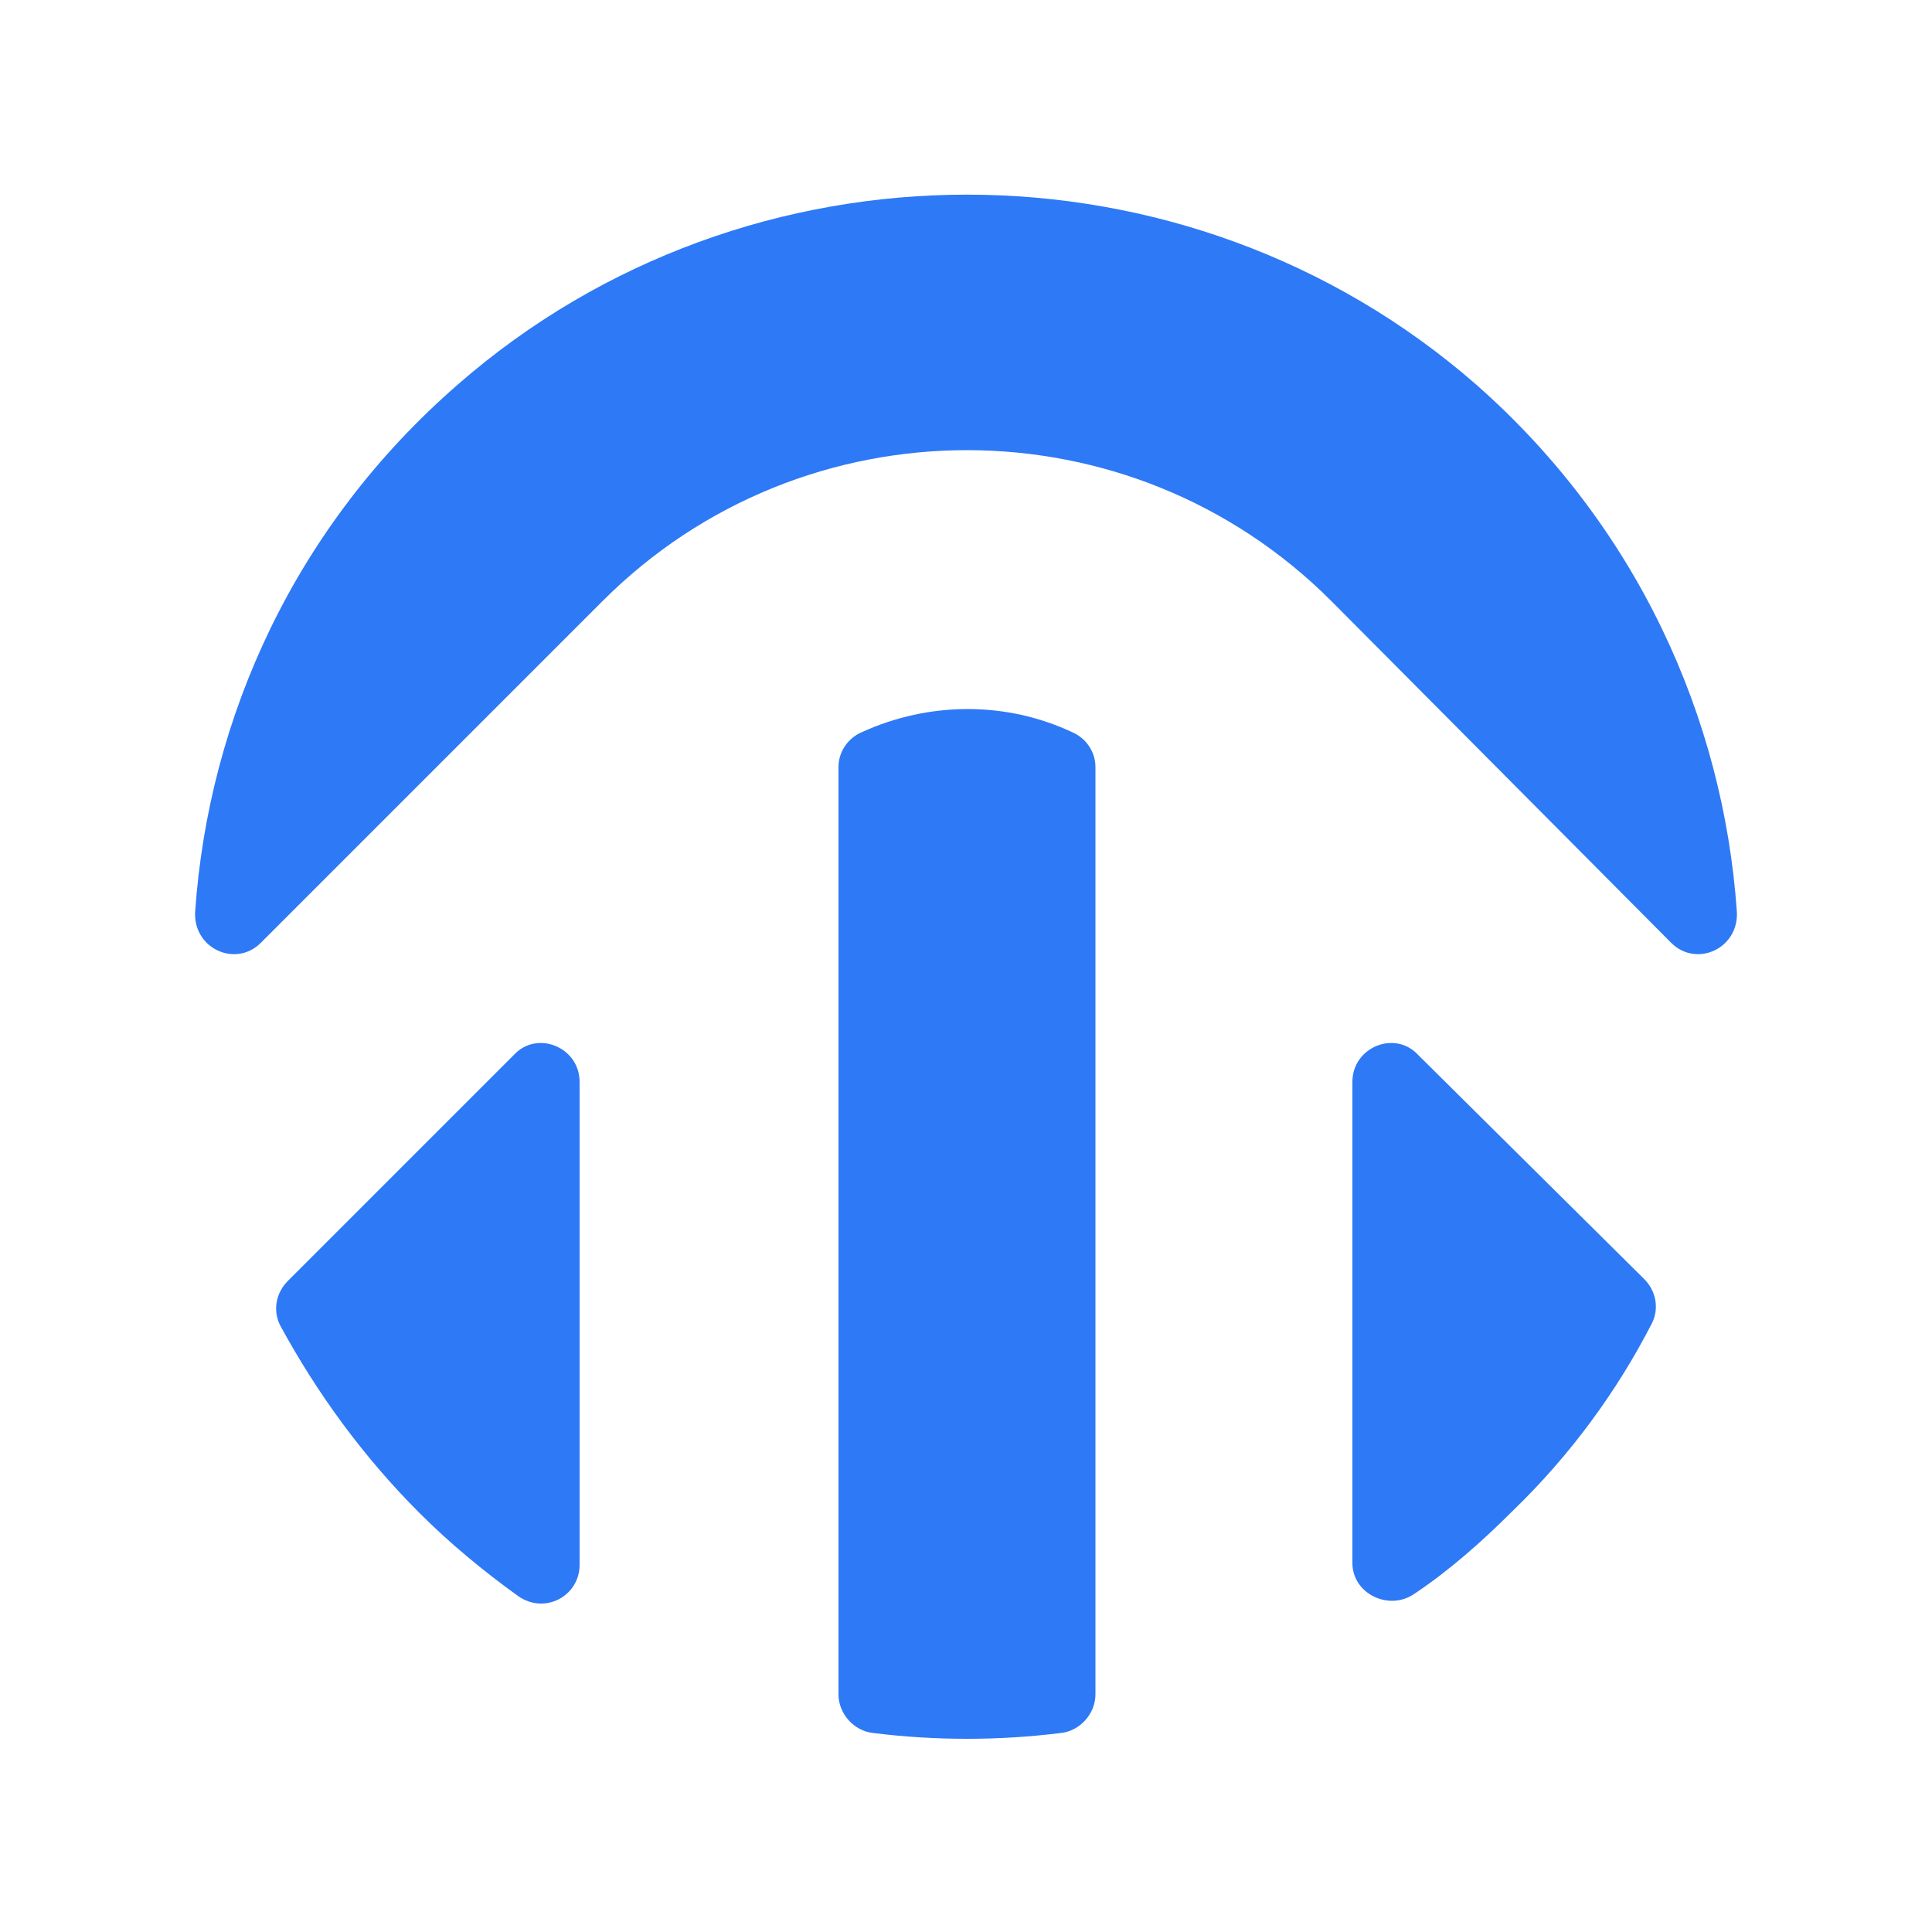
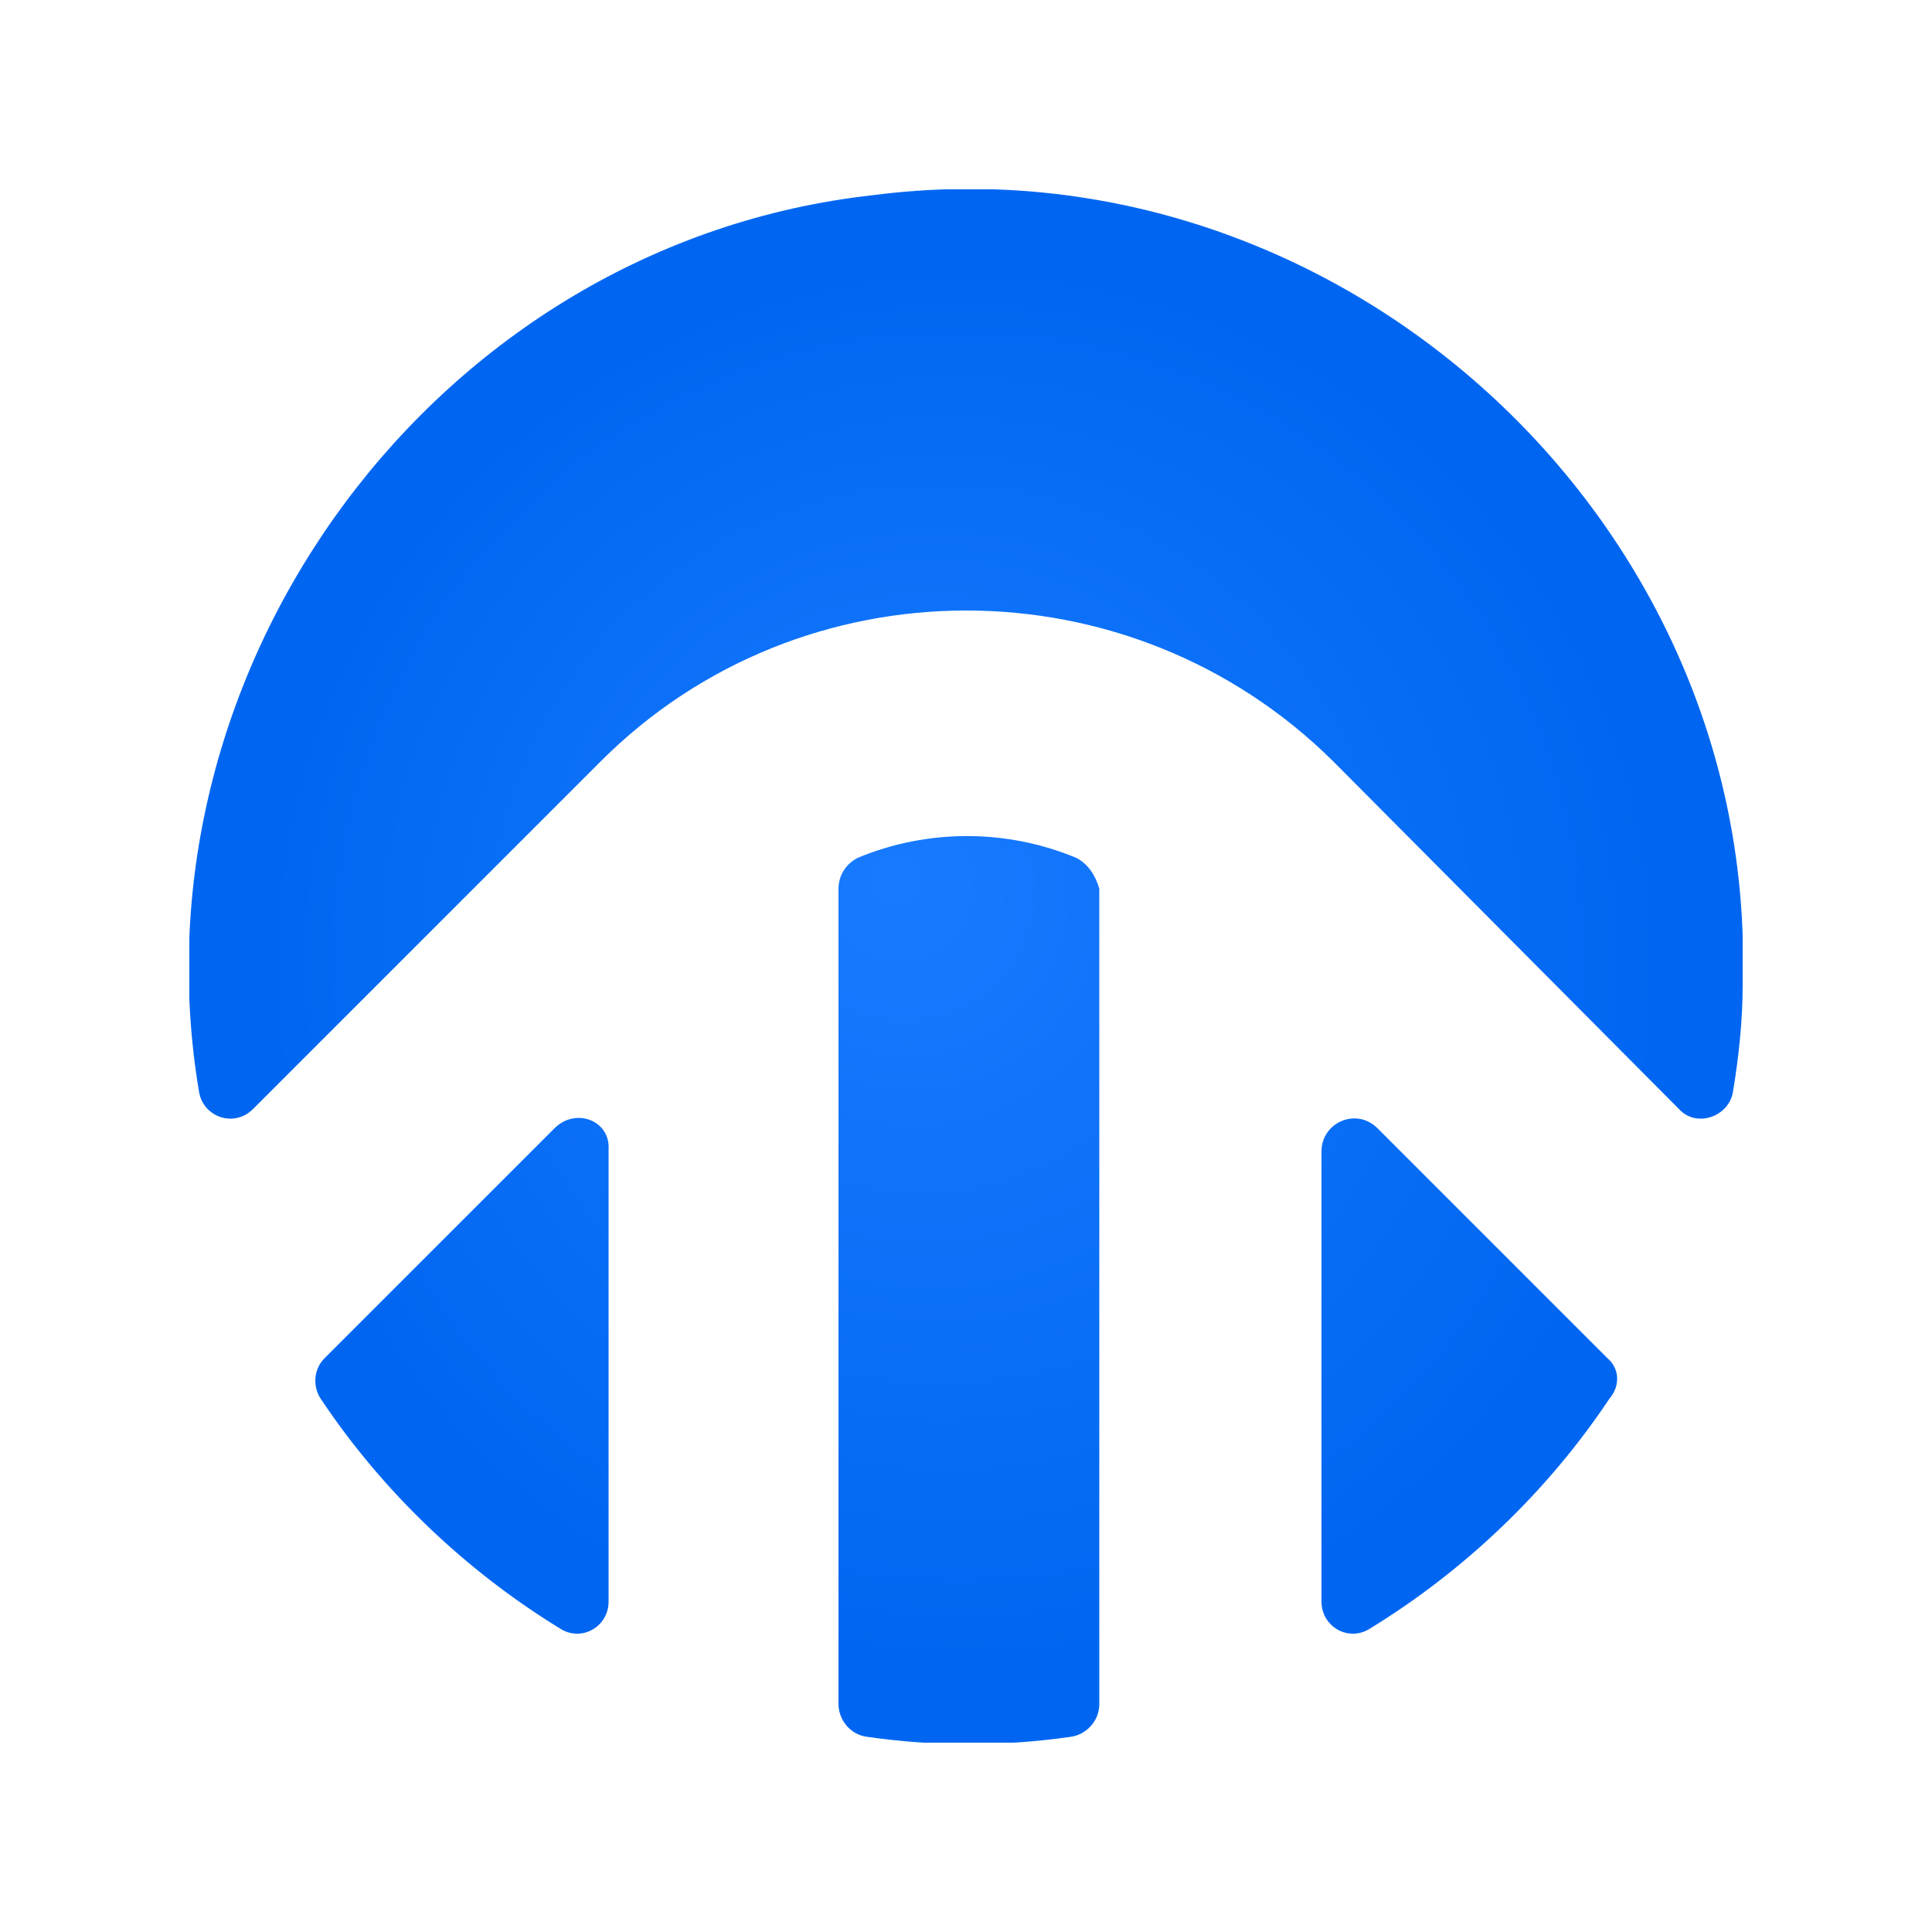
- <svg xmlns="http://www.w3.org/2000/svg" version="1.1" id="Calque_1" x="0px" y="0px" viewBox="0 0 100 100" style="enable-background:new 0 0 100 100;" xml:space="preserve">
+ <svg xmlns="http://www.w3.org/2000/svg" xmlns:xlink="http://www.w3.org/1999/xlink" version="1.1" id="Calque_1" x="0px" y="0px" viewBox="0 0 100 100" style="enable-background:new 0 0 100 100;" xml:space="preserve">
  <style type="text/css">
- 	.st0{fill:#2E79F5;}
+ 	
+ 		.st0{clip-path:url(#SVGID_00000047022933307920725830000016124621795394122405_);fill:url(#SVGID_00000173862278939040857730000006968173594089226137_);}
</style>
  <g>
-     <path class="st0" d="M89.9,47.2c0.1,1.9-2.1,2.9-3.4,1.6L68.9,31.1c-10.4-10.4-27.3-10.4-37.7,0L13.5,48.8   c-1.3,1.3-3.5,0.3-3.4-1.6c0.7-10.1,5.2-20,13.6-27.3c15-13.1,37.7-13.1,52.7,0C84.7,27.2,89.2,37.1,89.9,47.2z" />
-     <path class="st0" d="M30,56v25c0,1.6-1.8,2.6-3.2,1.6c-1.8-1.3-3.5-2.7-5.1-4.3c-2.9-2.9-5.3-6.2-7.2-9.7c-0.4-0.8-0.2-1.7,0.4-2.3   l11.7-11.7C27.8,53.3,30,54.2,30,56z" />
-     <path class="st0" d="M56.7,39.7v48c0,1-0.8,1.9-1.8,2c-3.2,0.4-6.5,0.4-9.7,0c-1-0.1-1.8-1-1.8-2v-48c0-0.8,0.5-1.5,1.2-1.8   c3.5-1.6,7.5-1.6,10.9,0C56.2,38.2,56.7,38.9,56.7,39.7z" />
-     <path class="st0" d="M85.1,66.2c0.6,0.6,0.8,1.5,0.4,2.3c-1.8,3.5-4.2,6.8-7.2,9.7c-1.6,1.6-3.3,3.1-5.1,4.3   c-1.3,0.9-3.2,0-3.2-1.6V56c0-1.8,2.2-2.7,3.4-1.4L85.1,66.2z" />
+     <defs>
+       <path id="SVGID_1_" d="M90.2,51c0,1.8-0.2,3.7-0.5,5.5c-0.2,1.3-1.9,1.9-2.8,0.9L69,39.4C58.5,29,41.5,29,31.1,39.4L13.1,57.4    c-1,1-2.6,0.4-2.8-0.9c-3.7-22,12.3-43.9,34.9-46.4C69.2,7,91,26.8,90.2,51z M55.7,44.4c-3.6-1.5-7.7-1.5-11.3,0    c-0.6,0.3-1,0.9-1,1.6v42.2c0,0.8,0.6,1.6,1.5,1.7c3.5,0.5,7,0.5,10.5,0c0.8-0.1,1.5-0.8,1.5-1.7V46    C56.7,45.3,56.3,44.7,55.7,44.4z M83.2,70.3c-3.2-3.2-8.2-8.2-11.9-11.9c-1.1-1.1-2.9-0.3-2.9,1.2v23.3c0,1.3,1.4,2.1,2.5,1.4    c4.9-3,9.2-7.1,12.4-11.9C83.9,71.7,83.8,70.8,83.2,70.3z M28.7,58.4C25,62.1,20,67.1,16.8,70.3c-0.6,0.6-0.6,1.5-0.2,2.1    c3.2,4.8,7.5,8.9,12.4,11.9c1.1,0.7,2.5-0.1,2.5-1.4V59.5C31.6,58,29.8,57.3,28.7,58.4z" />
+     </defs>
+     <clipPath id="SVGID_00000176734456353677071660000015084933141304141444_">
+       <use xlink:href="#SVGID_1_" style="overflow:visible;" />
+     </clipPath>
+     <radialGradient id="SVGID_00000019658959786127304010000007409785301083503023_" cx="-322.599" cy="231.969" r="47.68" fx="-327.676" fy="225.864" gradientTransform="matrix(0.7606 0 0 0.7606 295.3712 -126.4447)" gradientUnits="userSpaceOnUse">
+       <stop offset="0" style="stop-color:#187BFF" />
+       <stop offset="1" style="stop-color:#0066F1" />
+     </radialGradient>
+     <rect x="9.8" y="9.8" style="clip-path:url(#SVGID_00000176734456353677071660000015084933141304141444_);fill:url(#SVGID_00000019658959786127304010000007409785301083503023_);" width="80.4" height="80.4" />
  </g>
</svg>
